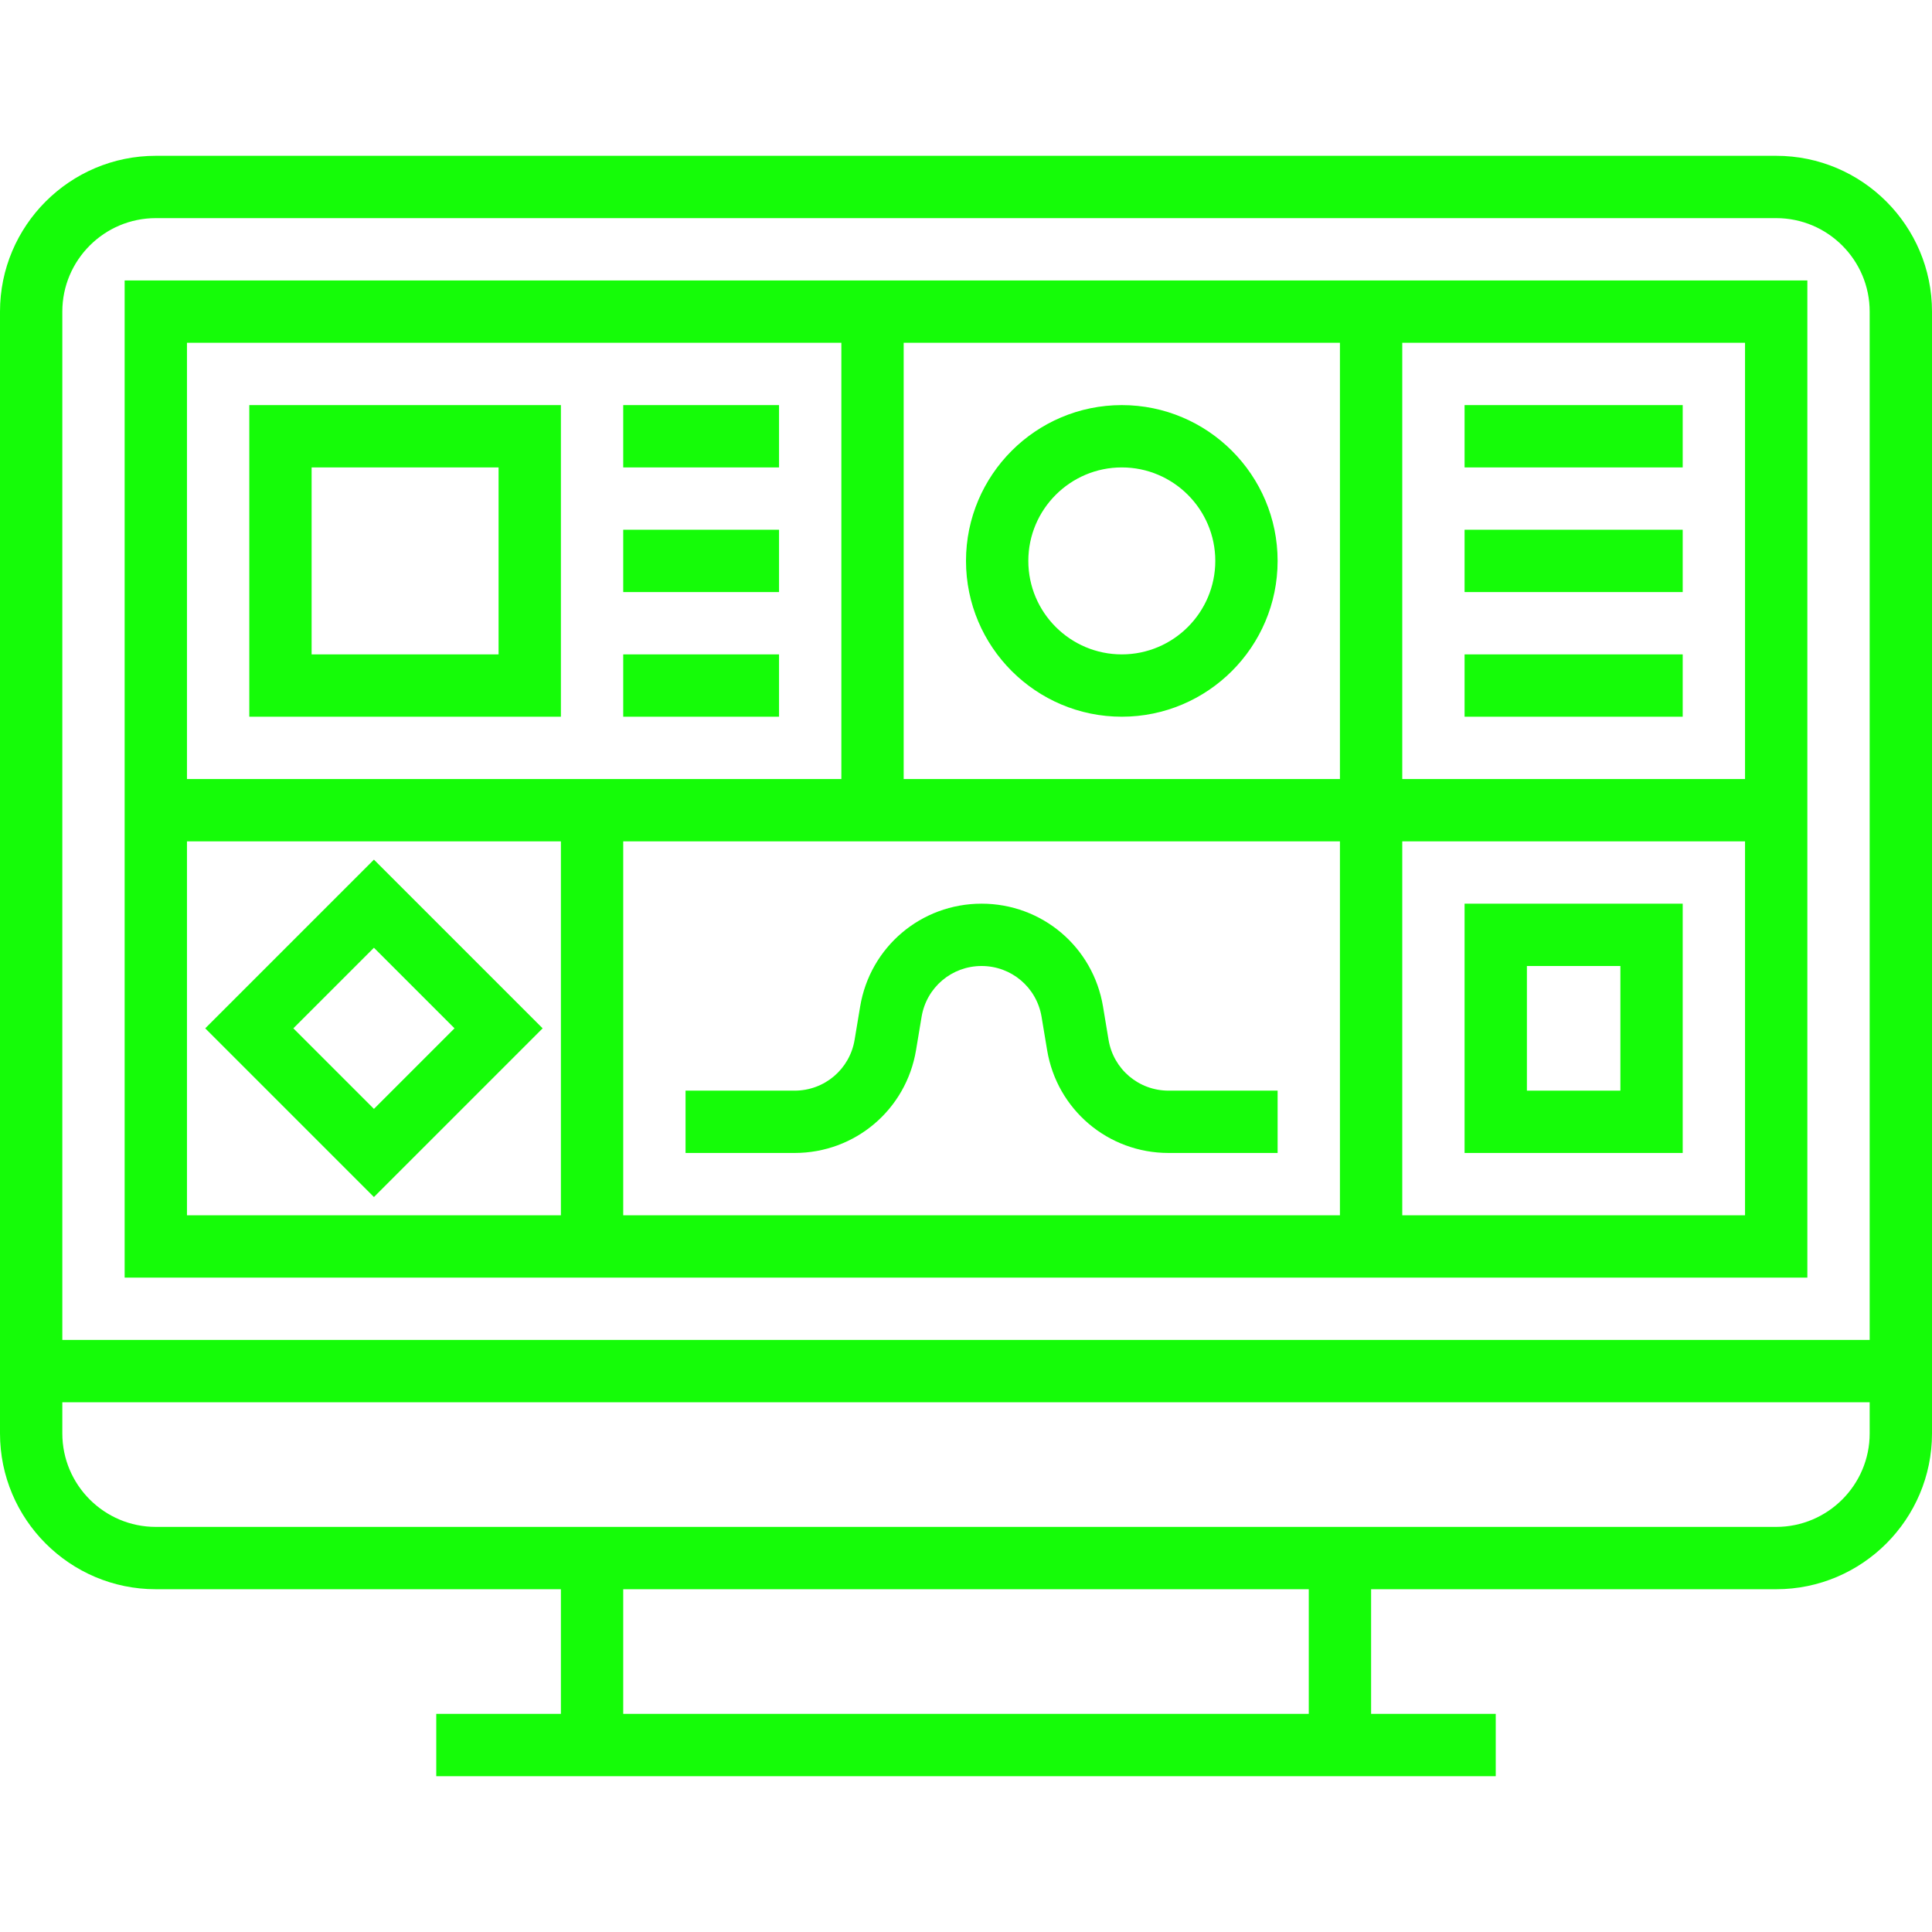
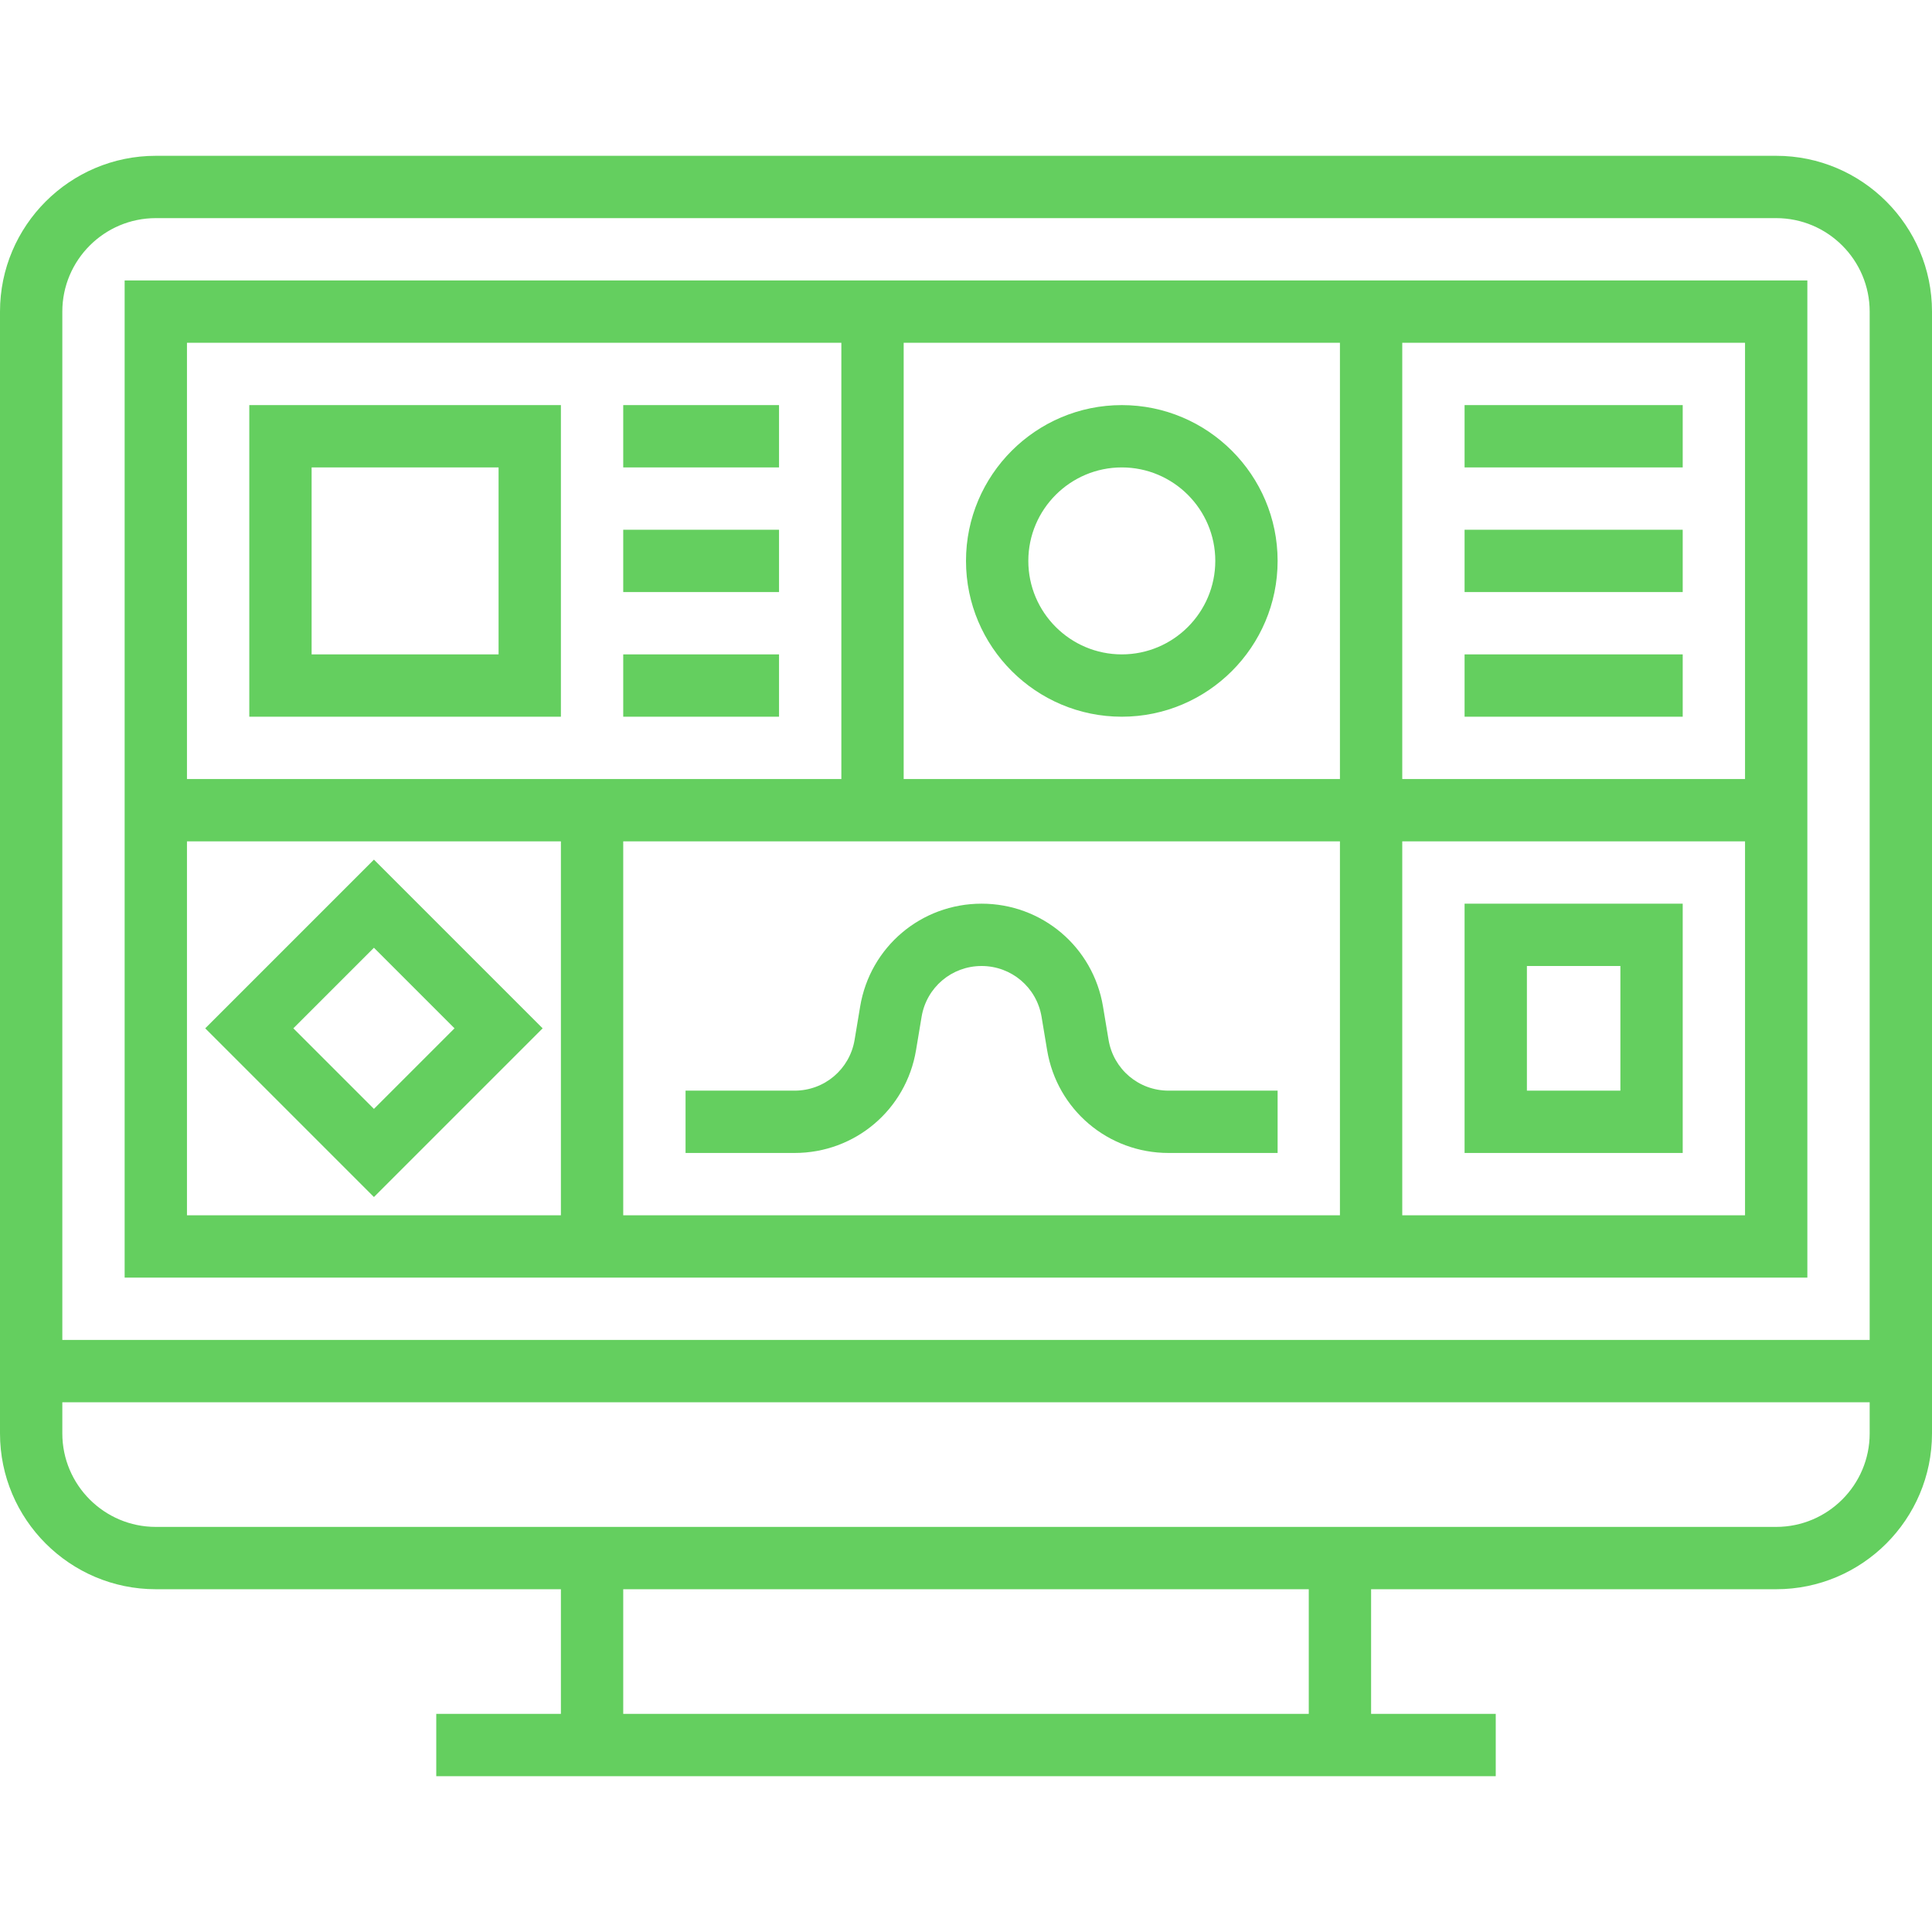
- <svg xmlns="http://www.w3.org/2000/svg" fill="#15FC08" version="1.1" id="Layer_1" viewBox="0 0 496 496" xml:space="preserve">
+ <svg xmlns="http://www.w3.org/2000/svg" fill="#64CF5F" version="1.1" id="Layer_1" viewBox="0 0 496 496" xml:space="preserve">
  <g id="SVGRepo_bgCarrier" stroke-width="0" />
  <g id="SVGRepo_tracerCarrier" stroke-linecap="round" stroke-linejoin="round" />
  <g id="SVGRepo_iconCarrier">
    <g>
      <g>
        <g>
          <path d="M456,40H40C17.944,40,0,57.944,0,80v288c0,22.056,17.944,40,40,40h104v32h-32v16h272v-16h-32v-32h104 c22.056,0,40-17.944,40-40V80C496,57.944,478.056,40,456,40z M336,440H160v-32h176V440z M480,368c0,13.232-10.768,24-24,24H40 c-13.232,0-24-10.768-24-24v-8h464V368z M480,344H16V80c0-13.232,10.768-24,24-24h416c13.232,0,24,10.768,24,24V344z" />
          <path d="M32,328h432V72H32V328z M360,88h88v112h-88V88z M360,216h88v96h-88V216z M232,88h112v112H232V88z M344,216v96H160v-96h56 h16H344z M48,88h168v112H48V88z M48,216h96v96H48V216z" />
          <path d="M64,184h80v-80H64V184z M80,120h48v48H80V120z" />
          <path d="M288,104c-22.056,0-40,17.944-40,40c0,22.056,17.944,40,40,40c22.056,0,40-17.944,40-40C328,121.944,310.056,104,288,104 z M288,168c-13.232,0-24-10.768-24-24s10.768-24,24-24s24,10.768,24,24S301.232,168,288,168z" />
          <rect x="160" y="104" width="40" height="16" />
          <rect x="160" y="136" width="40" height="16" />
          <rect x="160" y="168" width="40" height="16" />
          <rect x="376" y="104" width="56" height="16" />
          <rect x="376" y="136" width="56" height="16" />
          <rect x="376" y="168" width="56" height="16" />
          <path d="M376,296h56v-64h-56V296z M392,248h24v32h-24V248z" />
          <path d="M204,280h-28v16h28c15.512,0,28.632-11.104,31.176-26.416l1.424-8.544c1.264-7.552,7.736-13.04,15.4-13.04 s14.136,5.488,15.4,13.04l1.424,8.552C271.368,284.896,284.488,296,300,296h28v-16h-28c-7.664,0-14.136-5.488-15.4-13.04 l-1.424-8.552C280.632,243.104,267.512,232,252,232c-15.512,0-28.632,11.104-31.176,26.416l-1.424,8.544 C218.136,274.512,211.664,280,204,280z" />
          <path d="M52.688,264L96,307.312L139.312,264L96,220.688L52.688,264z M96,284.688L75.312,264L96,243.312L116.688,264L96,284.688z" />
        </g>
      </g>
    </g>
  </g>
</svg>
